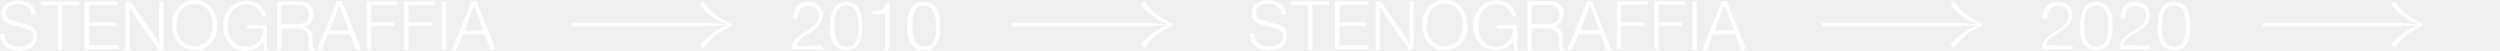
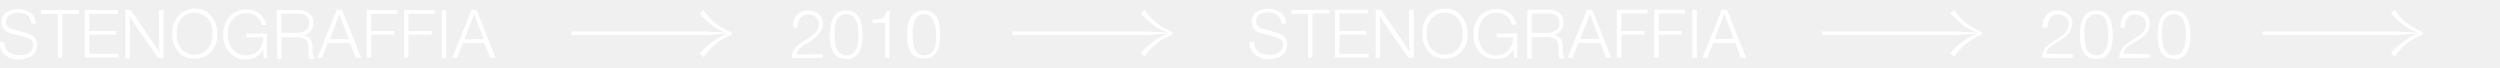
- <svg xmlns="http://www.w3.org/2000/svg" version="1.1" x="0px" y="0px" viewBox="0 0 669.5 13.5" style="enable-background:new 0 0 669.5 13.5;" xml:space="preserve">
+ <svg xmlns="http://www.w3.org/2000/svg" version="1.1" id="Слой_1" x="0px" y="0px" viewBox="0 0 669.5 18" style="enable-background:new 0 0 669.5 18;" xml:space="preserve">
  <style type="text/css">
	.st0{fill:#FFFFFF;}
</style>
-   <g id="Слой_2">
- </g>
-   <g id="Слой_1">
+   <g>
    <g>
      <g id="содержание">
-         <path class="st0" d="M555.1,12.2v1h-8.3c0-0.3,0.1-0.6,0.1-0.9c0-0.3,0.1-0.6,0.3-0.8l0.4-0.7c0.1-0.2,0.3-0.5,0.5-0.6l0.5-0.5     c0.2-0.2,0.4-0.4,0.7-0.5l0.7-0.5l0.8-0.5l0.9-0.6c0.2-0.1,0.4-0.3,0.8-0.6c0.3-0.2,0.6-0.5,0.8-0.8c0.2-0.3,0.3-0.6,0.5-0.9     c0.1-0.3,0.2-0.7,0.2-1.1c0-0.7-0.2-1.4-0.8-1.9c-0.5-0.5-1.3-0.7-2-0.7c-0.9-0.1-1.7,0.3-2.2,1c-0.5,0.7-0.7,1.6-0.7,2.5H547     V4.8c-0.1-1.2,0.3-2.3,1.1-3.2c0.8-0.8,1.9-1.2,3-1.1c1,0,2.1,0.3,2.8,1C554.7,2.1,555,3,555,4c0,0.3-0.1,0.7-0.2,1     c-0.1,0.3-0.2,0.6-0.3,0.9c-0.1,0.3-0.3,0.6-0.6,0.8l-0.6,0.7c-0.3,0.2-0.5,0.4-0.8,0.6l-0.8,0.5c-0.1,0.1-0.4,0.3-0.8,0.5     l-1,0.6c-0.2,0.1-0.4,0.3-0.8,0.6c-0.3,0.2-0.6,0.5-0.8,0.9c-0.2,0.3-0.3,0.6-0.3,1L555.1,12.2L555.1,12.2z" />
-         <path class="st0" d="M561.4,0.5c3,0,4.4,2.2,4.4,6.6s-1.5,6.4-4.4,6.4s-4.4-2.1-4.4-6.3C557,2.7,558.5,0.5,561.4,0.5z M561.4,1.5     c-0.5,0-1,0.1-1.5,0.4c-0.4,0.2-0.7,0.6-1,0.9c-0.2,0.4-0.4,0.9-0.5,1.4c-0.1,0.5-0.2,1-0.2,1.5c0,0.4,0,0.9,0,1.5     c0,3.6,1.1,5.3,3.2,5.3c2.2,0,3.2-1.8,3.2-5.5S563.6,1.5,561.4,1.5L561.4,1.5z" />
-         <path class="st0" d="M575.8,12.2v1h-8.3c0-0.3,0.1-0.7,0.1-0.9c0.1-0.3,0.2-0.6,0.3-0.8l0.4-0.7c0.1-0.2,0.3-0.5,0.5-0.6l0.5-0.5     c0.2-0.2,0.4-0.3,0.7-0.5l0.7-0.5l0.8-0.5l0.9-0.6c0.2-0.1,0.4-0.3,0.8-0.6c0.3-0.2,0.6-0.5,0.8-0.8c0.2-0.3,0.3-0.6,0.5-0.9     c0.1-0.3,0.2-0.7,0.2-1.1c0-0.7-0.3-1.4-0.8-1.9c-0.6-0.5-1.3-0.7-2-0.7c-0.9-0.1-1.7,0.3-2.2,1c-0.5,0.7-0.7,1.6-0.7,2.5h-1.1     V4.8c-0.1-1.1,0.3-2.3,1-3.2c0.8-0.8,1.9-1.2,3-1.1c1,0,2.1,0.3,2.8,1c0.7,0.7,1.1,1.6,1,2.5c0,0.3-0.1,0.7-0.1,1     c-0.1,0.3-0.2,0.6-0.3,0.9c-0.1,0.3-0.3,0.6-0.6,0.8c-0.3,0.3-0.5,0.5-0.6,0.7c-0.3,0.2-0.5,0.4-0.8,0.6l-0.8,0.5L571.6,9l-1,0.6     c-0.2,0.1-0.4,0.3-0.8,0.6c-0.3,0.2-0.6,0.5-0.8,0.9c-0.2,0.3-0.3,0.6-0.3,1L575.8,12.2L575.8,12.2z" />
-         <path class="st0" d="M582.2,0.5c2.9,0,4.4,2.2,4.4,6.6s-1.5,6.5-4.4,6.4c-2.9,0-4.4-2.1-4.4-6.3C577.8,2.7,579.2,0.5,582.2,0.5z      M582.2,1.5c-0.5,0-1,0.1-1.5,0.4c-0.4,0.2-0.7,0.6-1,0.9c-0.2,0.4-0.4,0.9-0.5,1.4c-0.1,0.5-0.2,1-0.2,1.5c0,0.4,0,0.9,0,1.5     c0,3.6,1.1,5.3,3.2,5.3c2.2,0,3.2-1.8,3.2-5.5C585.4,3.3,584.3,1.5,582.2,1.5L582.2,1.5z" />
-         <path class="st0" d="M640.3,1.3c1.1,1.2,2.3,2.3,3.5,3.2c1.2,0.9,2.5,1.6,4,2v0.2c-1.4,0.4-2.8,1.1-4,2c-1.3,1-2.5,2-3.5,3.2l1,1     c0.9-1.4,2-2.6,3.3-3.6c1.3-1,2.7-1.8,4.2-2.4V6.3c-1.5-0.6-2.9-1.4-4.2-2.4c-1.3-1-2.4-2.2-3.3-3.6L640.3,1.3z M605.9,7.1h35.5     l6.8-0.4V6.5l-6.8-0.4h-35.5V7.1z" />
-         <path class="st0" d="M522.3,1.3c1.1,1.2,2.3,2.3,3.5,3.2c1.2,0.9,2.6,1.6,4,2v0.2c-1.4,0.4-2.8,1.1-4,2c-1.3,1-2.5,2-3.5,3.2l1,1     c0.9-1.3,2.1-2.5,3.3-3.6c1.3-1,2.7-1.8,4.2-2.4V6.3c-1.5-0.6-2.9-1.4-4.2-2.4c-1.3-1-2.4-2.2-3.3-3.6L522.3,1.3z M487.9,7.1     h35.5l6.8-0.4V6.5l-6.8-0.4h-35.5V7.1z" />
-         <path class="st0" d="M220.3,12.2v1h-8.3c0-0.3,0.1-0.6,0.1-0.9c0-0.3,0.1-0.6,0.3-0.8l0.4-0.7c0.1-0.2,0.3-0.5,0.5-0.6l0.6-0.5     c0.2-0.2,0.4-0.3,0.7-0.5l0.7-0.5l0.8-0.5l0.9-0.6c0.2-0.1,0.4-0.3,0.8-0.6c0.3-0.2,0.5-0.5,0.8-0.8c0.2-0.3,0.3-0.6,0.5-0.9     c0.1-0.3,0.2-0.7,0.2-1.1c0-0.7-0.2-1.4-0.8-1.9c-0.5-0.5-1.3-0.7-2-0.7c-0.9-0.1-1.7,0.3-2.2,1c-0.5,0.7-0.7,1.6-0.7,2.5h-1.2     V4.8c-0.1-1.2,0.3-2.3,1.1-3.2c0.8-0.8,1.9-1.2,3-1.1c1,0,2.1,0.3,2.8,1c0.7,0.7,1.1,1.6,1.1,2.5c0,0.3-0.1,0.7-0.2,1     c-0.1,0.3-0.2,0.6-0.3,0.9c-0.1,0.3-0.3,0.6-0.6,0.8l-0.6,0.7c-0.3,0.2-0.5,0.5-0.8,0.7l-0.8,0.6c-0.1,0.1-0.4,0.3-0.8,0.5     l-1,0.6c-0.2,0.1-0.4,0.3-0.8,0.6c-0.3,0.2-0.6,0.5-0.8,0.9c-0.2,0.3-0.3,0.6-0.4,1L220.3,12.2L220.3,12.2z" />
-         <path class="st0" d="M226.6,0.5c3,0,4.4,2.2,4.4,6.6s-1.5,6.4-4.4,6.4c-2.9,0-4.4-2.1-4.4-6.3C222.3,2.7,223.7,0.5,226.6,0.5z      M226.6,1.5c-0.5,0-1,0.1-1.5,0.4c-0.4,0.2-0.7,0.6-0.9,0.9c-0.2,0.4-0.4,0.9-0.5,1.4c-0.1,0.5-0.2,1-0.2,1.5c0,0.4,0,0.9,0,1.5     c0,3.6,1.1,5.3,3.2,5.3c2.2,0,3.2-1.8,3.2-5.5C229.9,3.3,228.8,1.5,226.6,1.5L226.6,1.5z" />
-         <path class="st0" d="M238.2,0.6v12.6H237V3.8h-3.3V2.9c0.4,0,0.8,0,1,0c0.2,0,0.5,0,0.8-0.1c0.2,0,0.5-0.1,0.7-0.2     c0.2-0.1,0.3-0.3,0.5-0.4c0.2-0.2,0.3-0.4,0.4-0.6c0.1-0.3,0.2-0.6,0.3-0.9L238.2,0.6z" />
-         <path class="st0" d="M247.4,0.5c3,0,4.4,2.2,4.4,6.5s-1.5,6.5-4.4,6.4c-3,0-4.5-2.1-4.5-6.3C242.9,2.7,244.4,0.5,247.4,0.5z      M247.4,1.5c-0.5,0-1,0.1-1.4,0.4c-0.4,0.2-0.7,0.6-0.9,0.9c-0.2,0.4-0.4,0.9-0.5,1.4c-0.1,0.5-0.2,1-0.2,1.5c0,0.4,0,0.9,0,1.5     c0,3.6,1.1,5.3,3.2,5.3c2.2,0,3.2-1.8,3.1-5.5C250.6,3.3,249.5,1.5,247.4,1.5L247.4,1.5z" />
-         <path class="st0" d="M305.5,1.3c1.1,1.2,2.3,2.3,3.5,3.2c1.2,0.9,2.6,1.6,4,2v0.2c-1.4,0.4-2.8,1.1-4,2c-1.3,1-2.5,2-3.5,3.2l1,1     c0.9-1.4,2.1-2.6,3.3-3.6c1.3-1,2.7-1.8,4.2-2.4V6.3c-1.5-0.6-2.9-1.4-4.2-2.4c-1.3-1-2.4-2.2-3.3-3.6L305.5,1.3z M271.1,7.1     h35.5l6.8-0.4V6.5l-6.8-0.4h-35.5V7.1z" />
-         <path class="st0" d="M344.4,4h-1.2c0-0.8-0.4-1.6-1-2.2c-0.7-0.5-1.6-0.8-2.6-0.8c-0.8,0-1.7,0.2-2.4,0.6     c-0.6,0.4-0.9,1.1-0.8,1.8c0,0.2,0,0.5,0.1,0.7c0.1,0.2,0.2,0.4,0.4,0.6c0.1,0.1,0.3,0.3,0.5,0.4c0.2,0.1,0.5,0.2,0.7,0.3     l0.8,0.2l1,0.3l1.2,0.3c0.3,0.1,0.6,0.2,1,0.3c0.3,0.1,0.6,0.2,0.9,0.4c0.3,0.1,0.5,0.3,0.7,0.4c0.2,0.2,0.4,0.4,0.6,0.6     c0.1,0.2,0.3,0.5,0.3,0.8c0.1,0.3,0.1,0.7,0.1,1c0,0.8-0.2,1.6-0.7,2.2c-0.5,0.6-1.1,1-1.8,1.2c-0.8,0.2-1.5,0.4-2.3,0.4     c-1.4,0.1-2.7-0.3-3.8-1.2c-1-0.8-1.5-2.1-1.4-3.3V8.9h1.2c-0.1,1,0.3,2,1.1,2.6c0.9,0.6,1.9,0.9,3,0.9c0.9,0.1,1.8-0.2,2.6-0.7     c0.6-0.4,1-1.2,1-1.9c0.1-0.7-0.3-1.4-0.9-1.7c-1.1-0.5-2.3-0.9-3.5-1.1c-0.5-0.1-0.9-0.2-1.2-0.3c-0.3-0.1-0.7-0.2-1-0.4     c-0.4-0.1-0.7-0.3-1-0.6c-0.5-0.6-0.8-1.3-0.8-2.1c-0.1-1,0.4-2,1.2-2.6c2-1.3,4.6-1.3,6.6,0.1C344,1.8,344.4,2.9,344.4,4z" />
-         <path class="st0" d="M356,0.3v1h-4.5v11.8h-1.2V1.4h-4.5v-1L356,0.3z" />
-         <path class="st0" d="M366.4,0.3v1h-7.7V6h7.2v1h-7.2v5.1h7.8v1h-9V0.3H366.4z" />
-         <path class="st0" d="M378.6,0.3v12.9h-1.4l-6-8.6c-0.6-0.9-1.2-1.8-1.7-2.8c0.1,0.9,0.1,1.9,0.1,3.1v8.3h-1.2V0.3h1.4l6,8.7     c0.6,0.9,1.2,1.8,1.7,2.7c-0.1-1.9-0.1-3-0.1-3.4v-8L378.6,0.3z" />
-         <path class="st0" d="M386.9,0c1.7-0.1,3.3,0.6,4.4,1.9c1.2,1.4,1.8,3.1,1.7,4.9c0.1,1.8-0.5,3.5-1.7,4.8     c-1.1,1.2-2.7,1.9-4.4,1.8c-1.7,0.1-3.3-0.6-4.4-1.9c-1.1-1.4-1.7-3.1-1.6-4.9c-0.1-1.8,0.5-3.5,1.7-4.9     C383.7,0.6,385.3,0,386.9,0z M386.9,1.1c-1.3,0-2.6,0.5-3.5,1.5c-0.9,1.2-1.4,2.6-1.3,4.1c-0.1,1.5,0.4,3,1.3,4.1     c1.7,1.9,4.7,2.1,6.7,0.3c0.1-0.1,0.2-0.2,0.3-0.3c0.9-1.2,1.4-2.6,1.3-4.1c0.1-1.5-0.4-3-1.3-4.1C389.6,1.6,388.3,1,386.9,1.1z" />
-         <path class="st0" d="M406.3,6.6v6.6h-0.8l-0.2-1.8v-0.6c-0.4,0.8-1,1.5-1.8,2c-0.8,0.5-1.8,0.7-2.8,0.7c-1.7,0.1-3.3-0.6-4.4-1.8     c-1.2-1.3-1.8-3-1.7-4.8c-0.1-1.8,0.5-3.6,1.7-4.9c2.1-2.2,5.5-2.5,8-0.8c1,0.8,1.6,1.9,1.8,3.1h-1.2c-0.2-0.9-0.7-1.8-1.4-2.3     c-2-1.4-4.7-1.1-6.3,0.7c-0.9,1.2-1.4,2.7-1.3,4.2c-0.1,1.5,0.4,2.9,1.3,4.1c0.9,1,2.2,1.6,3.5,1.5c1.1,0,2.1-0.3,2.9-1     c0.8-0.7,1.3-1.6,1.5-2.7c0.1-0.4,0.1-0.8,0.1-1.1h-4.4v-1L406.3,6.6z" />
-         <path class="st0" d="M408.9,0.3h5.8c1-0.1,2.1,0.2,2.9,0.9c0.8,0.6,1.2,1.6,1.1,2.6c0,0.7-0.2,1.5-0.7,2.1     c-0.5,0.6-1.1,1-1.8,1.2c0.7,0.1,1.3,0.4,1.7,0.9c0.4,0.6,0.6,1.3,0.6,2c0,0,0,0.2,0,0.5s0,0.6,0,0.8c0,0.3,0,0.5,0.1,0.8     c0,0.3,0.1,0.5,0.2,0.8c0.1,0.2,0.2,0.3,0.3,0.5h-1.4c-0.1-0.2-0.2-0.5-0.2-0.7c0-0.3-0.1-0.8-0.1-1.3s0-0.8,0-0.9     c0.1-0.9-0.2-1.7-0.8-2.3c-0.8-0.5-1.7-0.7-2.6-0.6h-3.8v5.8h-1.2V0.3z M410.2,1.4v5.1h3.6c0.5,0,0.9,0,1.4-0.1     c0.4-0.1,0.8-0.2,1.2-0.4c0.4-0.2,0.7-0.4,0.9-0.8c0.2-0.4,0.3-0.9,0.3-1.4c0-1.7-1.1-2.5-3.2-2.5L410.2,1.4z" />
-         <path class="st0" d="M426.4,0.3l5.1,12.9h-1.4l-1.5-4h-5.9l-1.6,4h-1.3l5.2-12.9H426.4z M428.3,8.1l-2.5-6.7l-2.6,6.7H428.3z" />
-         <path class="st0" d="M441.2,0.3v1h-7V6h6.2v1h-6.2v6.1H433V0.3H441.2z" />
-         <path class="st0" d="M451.2,0.3v1h-7V6h6.2v1h-6.2v6.1H443V0.3H451.2z" />
-         <path class="st0" d="M454.4,0.3v12.9h-1.2V0.3H454.4z" />
-         <path class="st0" d="M462.5,0.3l5.1,12.9h-1.4l-1.5-4h-5.9l-1.6,4h-1.3l5.2-12.9H462.5z M464.3,8.1l-2.5-6.7l-2.6,6.7H464.3z" />
+         <path class="st0" d="M555.1,14.5v1h-8.3c0-0.3,0.1-0.6,0.1-0.9c0-0.3,0.1-0.6,0.3-0.8l0.4-0.7c0.1-0.2,0.3-0.5,0.5-0.6l0.5-0.5     c0.2-0.2,0.4-0.4,0.7-0.5L550,11l0.8-0.5l0.9-0.6c0.2-0.1,0.4-0.3,0.8-0.6c0.3-0.2,0.6-0.5,0.8-0.8s0.3-0.6,0.5-0.9     c0.1-0.3,0.2-0.7,0.2-1.1c0-0.7-0.2-1.4-0.8-1.9c-0.5-0.5-1.3-0.7-2-0.7c-0.9-0.1-1.7,0.3-2.2,1s-0.7,1.6-0.7,2.5H547V7.1     c-0.1-1.2,0.3-2.3,1.1-3.2c0.8-0.8,1.9-1.2,3-1.1c1,0,2.1,0.3,2.8,1c0.8,0.6,1.1,1.5,1.1,2.5c0,0.3-0.1,0.7-0.2,1     c-0.1,0.3-0.2,0.6-0.3,0.9c-0.1,0.3-0.3,0.6-0.6,0.8l-0.6,0.7c-0.3,0.2-0.5,0.4-0.8,0.6l-0.8,0.5c-0.1,0.1-0.4,0.3-0.8,0.5     l-1,0.6c-0.2,0.1-0.4,0.3-0.8,0.6c-0.3,0.2-0.6,0.5-0.8,0.9c-0.2,0.3-0.3,0.6-0.3,1L555.1,14.5L555.1,14.5z" />
+         <path class="st0" d="M561.4,2.8c3,0,4.4,2.2,4.4,6.6s-1.5,6.4-4.4,6.4s-4.4-2.1-4.4-6.3C557,5,558.5,2.8,561.4,2.8z M561.4,3.8     c-0.5,0-1,0.1-1.5,0.4c-0.4,0.2-0.7,0.6-1,0.9c-0.2,0.4-0.4,0.9-0.5,1.4s-0.2,1-0.2,1.5c0,0.4,0,0.9,0,1.5c0,3.6,1.1,5.3,3.2,5.3     c2.2,0,3.2-1.8,3.2-5.5S563.6,3.8,561.4,3.8L561.4,3.8z" />
+         <path class="st0" d="M575.8,14.5v1h-8.3c0-0.3,0.1-0.7,0.1-0.9c0.1-0.3,0.2-0.6,0.3-0.8l0.4-0.7c0.1-0.2,0.3-0.5,0.5-0.6l0.5-0.5     c0.2-0.2,0.4-0.3,0.7-0.5l0.7-0.5l0.8-0.5l0.9-0.6c0.2-0.1,0.4-0.3,0.8-0.6c0.3-0.2,0.6-0.5,0.8-0.8s0.3-0.6,0.5-0.9     c0.1-0.3,0.2-0.7,0.2-1.1c0-0.7-0.3-1.4-0.8-1.9c-0.6-0.5-1.3-0.7-2-0.7c-0.9-0.1-1.7,0.3-2.2,1S569,6.5,569,7.4h-1.1V7.1     c-0.1-1.1,0.3-2.3,1-3.2c0.8-0.8,1.9-1.2,3-1.1c1,0,2.1,0.3,2.8,1s1.1,1.6,1,2.5c0,0.3-0.1,0.7-0.1,1c-0.1,0.3-0.2,0.6-0.3,0.9     c-0.1,0.3-0.3,0.6-0.6,0.8c-0.3,0.3-0.5,0.5-0.6,0.7c-0.3,0.2-0.5,0.4-0.8,0.6l-0.8,0.5l-0.9,0.5l-1,0.6     c-0.2,0.1-0.4,0.3-0.8,0.6c-0.3,0.2-0.6,0.5-0.8,0.9c-0.2,0.3-0.3,0.6-0.3,1L575.8,14.5L575.8,14.5z" />
+         <path class="st0" d="M582.2,2.8c2.9,0,4.4,2.2,4.4,6.6s-1.5,6.5-4.4,6.4c-2.9,0-4.4-2.1-4.4-6.3C577.8,5,579.2,2.8,582.2,2.8z      M582.2,3.8c-0.5,0-1,0.1-1.5,0.4c-0.4,0.2-0.7,0.6-1,0.9c-0.2,0.4-0.4,0.9-0.5,1.4S579,7.5,579,8c0,0.4,0,0.9,0,1.5     c0,3.6,1.1,5.3,3.2,5.3c2.2,0,3.2-1.8,3.2-5.5S584.3,3.8,582.2,3.8L582.2,3.8z" />
+         <path class="st0" d="M640.3,3.6c1.1,1.2,2.3,2.3,3.5,3.2s2.5,1.6,4,2V9c-1.4,0.4-2.8,1.1-4,2c-1.3,1-2.5,2-3.5,3.2l1,1     c0.9-1.4,2-2.6,3.3-3.6s2.7-1.8,4.2-2.4V8.6c-1.5-0.6-2.9-1.4-4.2-2.4s-2.4-2.2-3.3-3.6L640.3,3.6z M605.9,9.4h35.5l6.8-0.4V8.8     l-6.8-0.4h-35.5V9.4z" />
+         <path class="st0" d="M522.3,3.6c1.1,1.2,2.3,2.3,3.5,3.2s2.6,1.6,4,2V9c-1.4,0.4-2.8,1.1-4,2c-1.3,1-2.5,2-3.5,3.2l1,1     c0.9-1.3,2.1-2.5,3.3-3.6c1.3-1,2.7-1.8,4.2-2.4V8.6c-1.5-0.6-2.9-1.4-4.2-2.4s-2.4-2.2-3.3-3.6L522.3,3.6z M487.9,9.4h35.5     l6.8-0.4V8.8l-6.8-0.4h-35.5L487.9,9.4L487.9,9.4z" />
+         <path class="st0" d="M220.3,14.5v1H212c0-0.3,0.1-0.6,0.1-0.9c0-0.3,0.1-0.6,0.3-0.8l0.4-0.7c0.1-0.2,0.3-0.5,0.5-0.6l0.6-0.5     c0.2-0.2,0.4-0.3,0.7-0.5l0.7-0.5l0.8-0.5l0.9-0.6c0.2-0.1,0.4-0.3,0.8-0.6c0.3-0.2,0.5-0.5,0.8-0.8c0.2-0.3,0.3-0.6,0.5-0.9     c0.1-0.3,0.2-0.7,0.2-1.1c0-0.7-0.2-1.4-0.8-1.9c-0.5-0.5-1.3-0.7-2-0.7c-0.9-0.1-1.7,0.3-2.2,1s-0.7,1.6-0.7,2.5h-1.2V7.1     c-0.1-1.2,0.3-2.3,1.1-3.2c0.8-0.8,1.9-1.2,3-1.1c1,0,2.1,0.3,2.8,1s1.1,1.6,1.1,2.5c0,0.3-0.1,0.7-0.2,1     c-0.1,0.3-0.2,0.6-0.3,0.9c-0.1,0.3-0.3,0.6-0.6,0.8l-0.6,0.7c-0.3,0.2-0.5,0.5-0.8,0.7l-0.8,0.6c-0.1,0.1-0.4,0.3-0.8,0.5     l-1,0.6c-0.2,0.1-0.4,0.3-0.8,0.6c-0.3,0.2-0.6,0.5-0.8,0.9c-0.2,0.3-0.3,0.6-0.4,1L220.3,14.5L220.3,14.5z" />
+         <path class="st0" d="M226.6,2.8c3,0,4.4,2.2,4.4,6.6s-1.5,6.4-4.4,6.4s-4.4-2.1-4.4-6.3C222.3,5,223.7,2.8,226.6,2.8z M226.6,3.8     c-0.5,0-1,0.1-1.5,0.4c-0.4,0.2-0.7,0.6-0.9,0.9c-0.2,0.4-0.4,0.9-0.5,1.4s-0.2,1-0.2,1.5c0,0.4,0,0.9,0,1.5     c0,3.6,1.1,5.3,3.2,5.3c2.2,0,3.2-1.8,3.2-5.5C229.9,5.6,228.8,3.8,226.6,3.8L226.6,3.8z" />
+         <path class="st0" d="M238.2,2.9v12.6H237V6.1h-3.3V5.2c0.4,0,0.8,0,1,0s0.5,0,0.8-0.1c0.2,0,0.5-0.1,0.7-0.2     c0.2-0.1,0.3-0.3,0.5-0.4c0.2-0.2,0.3-0.4,0.4-0.6c0.1-0.3,0.2-0.6,0.3-0.9L238.2,2.9z" />
+         <path class="st0" d="M247.4,2.8c3,0,4.4,2.2,4.4,6.5s-1.5,6.5-4.4,6.4c-3,0-4.5-2.1-4.5-6.3C242.9,5,244.4,2.8,247.4,2.8z      M247.4,3.8c-0.5,0-1,0.1-1.4,0.4c-0.4,0.2-0.7,0.6-0.9,0.9c-0.2,0.4-0.4,0.9-0.5,1.4s-0.2,1-0.2,1.5c0,0.4,0,0.9,0,1.5     c0,3.6,1.1,5.3,3.2,5.3c2.2,0,3.2-1.8,3.1-5.5C250.6,5.6,249.5,3.8,247.4,3.8L247.4,3.8z" />
+         <path class="st0" d="M305.5,3.6c1.1,1.2,2.3,2.3,3.5,3.2s2.6,1.6,4,2V9c-1.4,0.4-2.8,1.1-4,2c-1.3,1-2.5,2-3.5,3.2l1,1     c0.9-1.4,2.1-2.6,3.3-3.6c1.3-1,2.7-1.8,4.2-2.4V8.6c-1.5-0.6-2.9-1.4-4.2-2.4c-1.3-1-2.4-2.2-3.3-3.6L305.5,3.6z M271.1,9.4     h35.5l6.8-0.4V8.8l-6.8-0.4h-35.5V9.4z" />
+         <path class="st0" d="M344.4,6.3h-1.2c0-0.8-0.4-1.6-1-2.2c-0.7-0.5-1.6-0.8-2.6-0.8c-0.8,0-1.7,0.2-2.4,0.6     c-0.6,0.4-0.9,1.1-0.8,1.8c0,0.2,0,0.5,0.1,0.7c0.1,0.2,0.2,0.4,0.4,0.6c0.1,0.1,0.3,0.3,0.5,0.4s0.5,0.2,0.7,0.3l0.8,0.2l1,0.3     l1.2,0.3c0.3,0.1,0.6,0.2,1,0.3c0.3,0.1,0.6,0.2,0.9,0.4c0.3,0.1,0.5,0.3,0.7,0.4c0.2,0.2,0.4,0.4,0.6,0.6     c0.1,0.2,0.3,0.5,0.3,0.8c0.1,0.3,0.1,0.7,0.1,1c0,0.8-0.2,1.6-0.7,2.2c-0.5,0.6-1.1,1-1.8,1.2c-0.8,0.2-1.5,0.4-2.3,0.4     c-1.4,0.1-2.7-0.3-3.8-1.2c-1-0.8-1.5-2.1-1.4-3.3v-0.1h1.2c-0.1,1,0.3,2,1.1,2.6c0.9,0.6,1.9,0.9,3,0.9c0.9,0.1,1.8-0.2,2.6-0.7     c0.6-0.4,1-1.2,1-1.9c0.1-0.7-0.3-1.4-0.9-1.7c-1.1-0.5-2.3-0.9-3.5-1.1c-0.5-0.1-0.9-0.2-1.2-0.3c-0.3-0.1-0.7-0.2-1-0.4     c-0.4-0.1-0.7-0.3-1-0.6c-0.5-0.6-0.8-1.3-0.8-2.1c-0.1-1,0.4-2,1.2-2.6c2-1.3,4.6-1.3,6.6,0.1C344,4.1,344.4,5.2,344.4,6.3z" />
+         <path class="st0" d="M356,2.6v1h-4.5v11.8h-1.2V3.7h-4.5v-1L356,2.6z" />
+         <path class="st0" d="M366.4,2.6v1h-7.7v4.7h7.2v1h-7.2v5.1h7.8v1h-9V2.6H366.4z" />
+         <path class="st0" d="M378.6,2.6v12.9h-1.4l-6-8.6c-0.6-0.9-1.2-1.8-1.7-2.8c0.1,0.9,0.1,1.9,0.1,3.1v8.3h-1.2V2.6h1.4l6,8.7     c0.6,0.9,1.2,1.8,1.7,2.7c-0.1-1.9-0.1-3-0.1-3.4v-8L378.6,2.6z" />
+         <path class="st0" d="M386.9,2.3c1.7-0.1,3.3,0.6,4.4,1.9c1.2,1.4,1.8,3.1,1.7,4.9c0.1,1.8-0.5,3.5-1.7,4.8     c-1.1,1.2-2.7,1.9-4.4,1.8c-1.7,0.1-3.3-0.6-4.4-1.9c-1.1-1.4-1.7-3.1-1.6-4.9c-0.1-1.8,0.5-3.5,1.7-4.9     C383.7,2.9,385.3,2.3,386.9,2.3z M386.9,3.4c-1.3,0-2.6,0.5-3.5,1.5c-0.9,1.2-1.4,2.6-1.3,4.1c-0.1,1.5,0.4,3,1.3,4.1     c1.7,1.9,4.7,2.1,6.7,0.3c0.1-0.1,0.2-0.2,0.3-0.3c0.9-1.2,1.4-2.6,1.3-4.1c0.1-1.5-0.4-3-1.3-4.1C389.6,3.9,388.3,3.3,386.9,3.4     z" />
+         <path class="st0" d="M406.3,8.9v6.6h-0.8l-0.2-1.8v-0.6c-0.4,0.8-1,1.5-1.8,2s-1.8,0.7-2.8,0.7c-1.7,0.1-3.3-0.6-4.4-1.8     c-1.2-1.3-1.8-3-1.7-4.8c-0.1-1.8,0.5-3.6,1.7-4.9c2.1-2.2,5.5-2.5,8-0.8c1,0.8,1.6,1.9,1.8,3.1h-1.2c-0.2-0.9-0.7-1.8-1.4-2.3     c-2-1.4-4.7-1.1-6.3,0.7c-0.9,1.2-1.4,2.7-1.3,4.2c-0.1,1.5,0.4,2.9,1.3,4.1c0.9,1,2.2,1.6,3.5,1.5c1.1,0,2.1-0.3,2.9-1     s1.3-1.6,1.5-2.7c0.1-0.4,0.1-0.8,0.1-1.1h-4.4V9L406.3,8.9z" />
+         <path class="st0" d="M408.9,2.6h5.8c1-0.1,2.1,0.2,2.9,0.9c0.8,0.6,1.2,1.6,1.1,2.6c0,0.7-0.2,1.5-0.7,2.1s-1.1,1-1.8,1.2     c0.7,0.1,1.3,0.4,1.7,0.9c0.4,0.6,0.6,1.3,0.6,2c0,0,0,0.2,0,0.5s0,0.6,0,0.8c0,0.3,0,0.5,0.1,0.8c0,0.3,0.1,0.5,0.2,0.8     c0.1,0.2,0.2,0.3,0.3,0.5h-1.4c-0.1-0.2-0.2-0.5-0.2-0.7c0-0.3-0.1-0.8-0.1-1.3s0-0.8,0-0.9c0.1-0.9-0.2-1.7-0.8-2.3     c-0.8-0.5-1.7-0.7-2.6-0.6h-3.8v5.8H409V2.6H408.9z M410.2,3.7v5.1h3.6c0.5,0,0.9,0,1.4-0.1c0.4-0.1,0.8-0.2,1.2-0.4     c0.4-0.2,0.7-0.4,0.9-0.8c0.2-0.4,0.3-0.9,0.3-1.4c0-1.7-1.1-2.5-3.2-2.5L410.2,3.7z" />
+         <path class="st0" d="M426.4,2.6l5.1,12.9h-1.4l-1.5-4h-5.9l-1.6,4h-1.3L425,2.6C425,2.6,426.4,2.6,426.4,2.6z M428.3,10.4     l-2.5-6.7l-2.6,6.7H428.3z" />
+         <path class="st0" d="M441.2,2.6v1h-7v4.7h6.2v1h-6.2v6.1H433V2.6H441.2z" />
+         <path class="st0" d="M451.2,2.6v1h-7v4.7h6.2v1h-6.2v6.1H443V2.6H451.2z" />
+         <path class="st0" d="M454.4,2.6v12.9h-1.2V2.6H454.4z" />
+         <path class="st0" d="M462.5,2.6l5.1,12.9h-1.4l-1.5-4h-5.9l-1.6,4h-1.3l5.2-12.9C461.1,2.6,462.5,2.6,462.5,2.6z M464.3,10.4     l-2.5-6.7l-2.6,6.7H464.3z" />
      </g>
    </g>
-     <path class="st0" d="M187.4,1.4c1.1,1.2,2.3,2.3,3.5,3.2c1.2,0.9,2.6,1.6,4,2v0.2c-1.4,0.4-2.8,1.1-4,2c-1.3,1-2.5,2-3.5,3.2l1,1   c0.9-1.3,2.1-2.5,3.3-3.6c1.3-1,2.7-1.8,4.2-2.4V6.4c-1.5-0.6-2.9-1.4-4.2-2.4c-1.3-1-2.4-2.2-3.3-3.6L187.4,1.4z M153,7.1h35.5   l6.8-0.4V6.5l-6.8-0.4H153V7.1z" />
-     <path class="st0" d="M9.6,4H8.4c0-0.8-0.4-1.6-1-2.2C6.7,1.3,5.8,1.1,4.8,1.1C4,1.1,3.2,1.3,2.5,1.8C1.9,2.2,1.6,2.8,1.6,3.5   c0,0.2,0,0.5,0.1,0.7c0.1,0.2,0.2,0.4,0.4,0.6C2.2,5,2.4,5.1,2.6,5.2c0.2,0.1,0.5,0.2,0.7,0.3l0.8,0.2l1,0.3l1.2,0.3   c0.3,0.1,0.6,0.2,1,0.3C7.6,6.7,7.9,6.8,8.2,7c0.3,0.1,0.5,0.3,0.7,0.4C9.2,7.6,9.4,7.8,9.5,8c0.1,0.2,0.3,0.5,0.3,0.8   c0.1,0.3,0.1,0.7,0.1,1c0,0.8-0.2,1.6-0.7,2.2c-0.5,0.6-1.1,1-1.8,1.2c-0.8,0.2-1.5,0.4-2.3,0.4c-1.4,0.1-2.7-0.3-3.8-1.2   C0.4,11.5-0.1,10.3,0,9V9h1.2c-0.1,1,0.3,2,1.1,2.6c0.9,0.6,1.9,0.9,3,0.9c0.9,0.1,1.8-0.2,2.6-0.7c0.6-0.4,1-1.2,1-1.9   C8.9,9.1,8.6,8.5,8,8.1C6.8,7.6,5.7,7.3,4.5,7C3.9,6.9,3.5,6.8,3.3,6.8c-0.3-0.1-0.7-0.2-1-0.4C1.9,6.2,1.6,6,1.3,5.8   C0.7,5.2,0.4,4.4,0.4,3.7c-0.1-1,0.4-2,1.2-2.6c2-1.3,4.6-1.3,6.6,0.1C9.1,1.8,9.6,2.9,9.6,4z" />
-     <path class="st0" d="M21.2,0.4v1h-4.5v11.8h-1.2V1.4h-4.5v-1L21.2,0.4z" />
-     <path class="st0" d="M31.6,0.4v1h-7.7V6h7.2v1h-7.2v5.1h7.8v1h-9V0.4H31.6z" />
-     <path class="st0" d="M43.8,0.4v12.9h-1.4l-6-8.6c-0.6-0.9-1.2-1.8-1.7-2.8c0.1,0.9,0.1,1.9,0.1,3.1v8.3h-1.2V0.4H35l6,8.7   c0.6,0.9,1.2,1.8,1.7,2.7c-0.1-1.9-0.1-3-0.1-3.4v-8L43.8,0.4z" />
-     <path class="st0" d="M52.1,0c1.7-0.1,3.3,0.6,4.4,1.9c1.2,1.4,1.8,3.1,1.7,4.9c0.1,1.8-0.5,3.5-1.7,4.8c-1.1,1.2-2.7,1.9-4.4,1.8   c-1.7,0.1-3.3-0.6-4.4-1.9c-1.1-1.4-1.7-3.1-1.6-4.9C46,5,46.6,3.3,47.8,1.9C48.9,0.7,50.5,0,52.1,0z M52.1,1.1   c-1.3,0-2.6,0.5-3.5,1.5c-0.9,1.2-1.4,2.6-1.3,4.1c-0.1,1.5,0.4,3,1.3,4.1c1.7,1.9,4.7,2.1,6.7,0.3c0.1-0.1,0.2-0.2,0.3-0.3   c0.9-1.2,1.4-2.6,1.3-4.1c0.1-1.5-0.4-3-1.3-4.1C54.7,1.6,53.4,1.1,52.1,1.1z" />
-     <path class="st0" d="M71.5,6.7v6.6h-0.8l-0.2-1.8v-0.6c-0.4,0.8-1,1.5-1.8,2c-0.8,0.5-1.8,0.7-2.8,0.7c-1.7,0.1-3.3-0.6-4.4-1.8   c-1.2-1.3-1.8-3-1.7-4.8c-0.1-1.8,0.5-3.6,1.7-4.9c2.1-2.2,5.5-2.5,8-0.8c1,0.8,1.6,1.9,1.8,3.1h-1.2c-0.2-0.9-0.7-1.8-1.4-2.3   c-2-1.4-4.7-1.1-6.3,0.7C61.4,3.9,61,5.4,61,6.9C61,8.4,61.4,9.8,62.4,11c0.9,1,2.2,1.6,3.6,1.5c1.1,0,2.1-0.3,2.9-1   c0.8-0.7,1.3-1.6,1.5-2.7c0.1-0.4,0.1-0.8,0.1-1.1H66v-1L71.5,6.7z" />
-     <path class="st0" d="M74.1,0.4h5.8c1-0.1,2.1,0.2,2.9,0.9c0.8,0.6,1.2,1.6,1.1,2.6c0,0.7-0.2,1.5-0.7,2.1c-0.5,0.6-1.1,1-1.8,1.2   c0.7,0.1,1.3,0.4,1.7,0.9c0.4,0.6,0.6,1.3,0.6,2c0,0,0,0.2,0,0.5s0,0.6,0,0.8c0,0.3,0,0.5,0.1,0.8c0,0.3,0.1,0.5,0.2,0.8   c0.1,0.2,0.2,0.3,0.3,0.5h-1.4c-0.1-0.2-0.2-0.5-0.2-0.7c-0.1-0.3-0.1-0.8-0.1-1.3s0-0.8,0-0.9c0.1-0.9-0.2-1.7-0.8-2.3   c-0.8-0.5-1.7-0.7-2.6-0.6h-3.8v5.8h-1.2V0.4z M75.3,1.4v5.1H79c0.5,0,0.9,0,1.4-0.1c0.4-0.1,0.8-0.2,1.2-0.4   c0.4-0.2,0.7-0.4,0.9-0.8c0.2-0.4,0.3-0.9,0.3-1.4c0-1.7-1.1-2.5-3.2-2.5L75.3,1.4z" />
-     <path class="st0" d="M91.6,0.3l5.1,12.9h-1.4l-1.6-4h-5.9l-1.6,4H85l5.2-12.9H91.6z M93.4,8.2l-2.5-6.7l-2.6,6.7H93.4z" />
-     <path class="st0" d="M106.4,0.4v1h-7V6h6.2v1h-6.2v6.1h-1.2V0.4H106.4z" />
-     <path class="st0" d="M116.4,0.4v1h-7V6h6.2v1h-6.2v6.1h-1.2V0.4H116.4z" />
-     <path class="st0" d="M119.5,0.4v12.9h-1.2V0.4H119.5z" />
-     <path class="st0" d="M127.6,0.3l5.1,12.9h-1.4l-1.6-4H124l-1.6,4h-1.3l5.2-12.9H127.6z M129.5,8.2l-2.5-6.7l-2.6,6.7H129.5z" />
+     <path class="st0" d="M187.4,3.7c1.1,1.2,2.3,2.3,3.5,3.2s2.6,1.6,4,2v0.2c-1.4,0.4-2.8,1.1-4,2c-1.3,1-2.5,2-3.5,3.2l1,1   c0.9-1.3,2.1-2.5,3.3-3.6c1.3-1,2.7-1.8,4.2-2.4V8.7c-1.5-0.6-2.9-1.4-4.2-2.4s-2.4-2.2-3.3-3.6L187.4,3.7z M153,9.4h35.5l6.8-0.4   V8.8l-6.8-0.4H153V9.4z" />
+     <path class="st0" d="M9.6,6.3H8.4c0-0.8-0.4-1.6-1-2.2C6.7,3.6,5.8,3.4,4.8,3.4C4,3.4,3.2,3.6,2.5,4.1c-0.6,0.4-0.9,1-0.9,1.7   c0,0.2,0,0.5,0.1,0.7s0.2,0.4,0.4,0.6c0.1,0.2,0.3,0.3,0.5,0.4c0.2,0.1,0.5,0.2,0.7,0.3L4.1,8l1,0.3l1.2,0.3c0.3,0.1,0.6,0.2,1,0.3   C7.6,9,7.9,9.1,8.2,9.3c0.3,0.1,0.5,0.3,0.7,0.4c0.3,0.2,0.5,0.4,0.6,0.6s0.3,0.5,0.3,0.8c0.1,0.3,0.1,0.7,0.1,1   c0,0.8-0.2,1.6-0.7,2.2c-0.5,0.6-1.1,1-1.8,1.2c-0.8,0.2-1.5,0.4-2.3,0.4c-1.4,0.1-2.7-0.3-3.8-1.2c-0.9-0.9-1.4-2.1-1.3-3.4l0,0   h1.2c-0.1,1,0.3,2,1.1,2.6c0.9,0.6,1.9,0.9,3,0.9c0.9,0.1,1.8-0.2,2.6-0.7c0.6-0.4,1-1.2,1-1.9c0-0.8-0.3-1.4-0.9-1.8   C6.8,9.9,5.7,9.6,4.5,9.3c-0.6-0.1-1-0.2-1.2-0.2C3,9,2.6,8.9,2.3,8.7c-0.4-0.2-0.7-0.4-1-0.6C0.7,7.5,0.4,6.7,0.4,6   C0.3,5,0.8,4,1.6,3.4c2-1.3,4.6-1.3,6.6,0.1C9.1,4.1,9.6,5.2,9.6,6.3z" />
+     <path class="st0" d="M21.2,2.7v1h-4.5v11.8h-1.2V3.7H11v-1H21.2z" />
+     <path class="st0" d="M31.6,2.7v1h-7.7v4.6h7.2v1h-7.2v5.1h7.8v1h-9V2.7H31.6z" />
+     <path class="st0" d="M43.8,2.7v12.9h-1.4l-6-8.6c-0.6-0.9-1.2-1.8-1.7-2.8c0.1,0.9,0.1,1.9,0.1,3.1v8.3h-1.2V2.7H35l6,8.7   c0.6,0.9,1.2,1.8,1.7,2.7c-0.1-1.9-0.1-3-0.1-3.4v-8L43.8,2.7z" />
+     <path class="st0" d="M52.1,2.3c1.7-0.1,3.3,0.6,4.4,1.9c1.2,1.4,1.8,3.1,1.7,4.9c0.1,1.8-0.5,3.5-1.7,4.8c-1.1,1.2-2.7,1.9-4.4,1.8   c-1.7,0.1-3.3-0.6-4.4-1.9c-1.1-1.4-1.7-3.1-1.6-4.9c-0.1-1.6,0.5-3.3,1.7-4.7C48.9,3,50.5,2.3,52.1,2.3z M52.1,3.4   c-1.3,0-2.6,0.5-3.5,1.5c-0.9,1.2-1.4,2.6-1.3,4.1c-0.1,1.5,0.4,3,1.3,4.1c1.7,1.9,4.7,2.1,6.7,0.3c0.1-0.1,0.2-0.2,0.3-0.3   c0.9-1.2,1.4-2.6,1.3-4.1c0.1-1.5-0.4-3-1.3-4.1C54.7,3.9,53.4,3.4,52.1,3.4z" />
+     <path class="st0" d="M71.5,9v6.6h-0.8l-0.2-1.8v-0.6c-0.4,0.8-1,1.5-1.8,2s-1.8,0.7-2.8,0.7c-1.7,0.1-3.3-0.6-4.4-1.8   c-1.2-1.3-1.8-3-1.7-4.8c-0.1-1.8,0.5-3.6,1.7-4.9c2.1-2.2,5.5-2.5,8-0.8c1,0.8,1.6,1.9,1.8,3.1h-1.2c-0.2-0.9-0.7-1.8-1.4-2.3   c-2-1.4-4.7-1.1-6.3,0.7c-1,1.1-1.4,2.6-1.4,4.1s0.4,2.9,1.4,4.1c0.9,1,2.2,1.6,3.6,1.5c1.1,0,2.1-0.3,2.9-1s1.3-1.6,1.5-2.7   c0.1-0.4,0.1-0.8,0.1-1.1H66V9H71.5z" />
+     <path class="st0" d="M74.1,2.7h5.8c1-0.1,2.1,0.2,2.9,0.9c0.8,0.6,1.2,1.6,1.1,2.6c0,0.7-0.2,1.5-0.7,2.1c-0.5,0.6-1.1,1-1.8,1.2   c0.7,0.1,1.3,0.4,1.7,0.9c0.4,0.6,0.6,1.3,0.6,2c0,0,0,0.2,0,0.5s0,0.6,0,0.8c0,0.3,0,0.5,0.1,0.8c0,0.3,0.1,0.5,0.2,0.8   c0.1,0.2,0.2,0.3,0.3,0.5h-1.4c-0.1-0.2-0.2-0.5-0.2-0.7c-0.1-0.3-0.1-0.8-0.1-1.3s0-0.8,0-0.9c0.1-0.9-0.2-1.7-0.8-2.3   c-0.8-0.5-1.7-0.7-2.6-0.6h-3.8v5.8h-1.2L74.1,2.7L74.1,2.7z M75.3,3.7v5.1H79c0.5,0,0.9,0,1.4-0.1c0.4-0.1,0.8-0.2,1.2-0.4   c0.4-0.2,0.7-0.4,0.9-0.8c0.2-0.4,0.3-0.9,0.3-1.4c0-1.7-1.1-2.5-3.2-2.5L75.3,3.7z" />
+     <path class="st0" d="M91.6,2.6l5.1,12.9h-1.4l-1.6-4h-5.9l-1.6,4H85l5.2-12.9C90.2,2.6,91.6,2.6,91.6,2.6z M93.4,10.5l-2.5-6.7   l-2.6,6.7H93.4z" />
+     <path class="st0" d="M106.4,2.7v1h-7v4.6h6.2v1h-6.2v6.1h-1.2V2.7H106.4z" />
+     <path class="st0" d="M116.4,2.7v1h-7v4.6h6.2v1h-6.2v6.1h-1.2V2.7H116.4z" />
+     <path class="st0" d="M119.5,2.7v12.9h-1.2V2.7H119.5z" />
+     <path class="st0" d="M127.6,2.6l5.1,12.9h-1.4l-1.6-4H124l-1.6,4h-1.3l5.2-12.9C126.3,2.6,127.6,2.6,127.6,2.6z M129.5,10.5   L127,3.8l-2.6,6.7H129.5z" />
  </g>
</svg>
